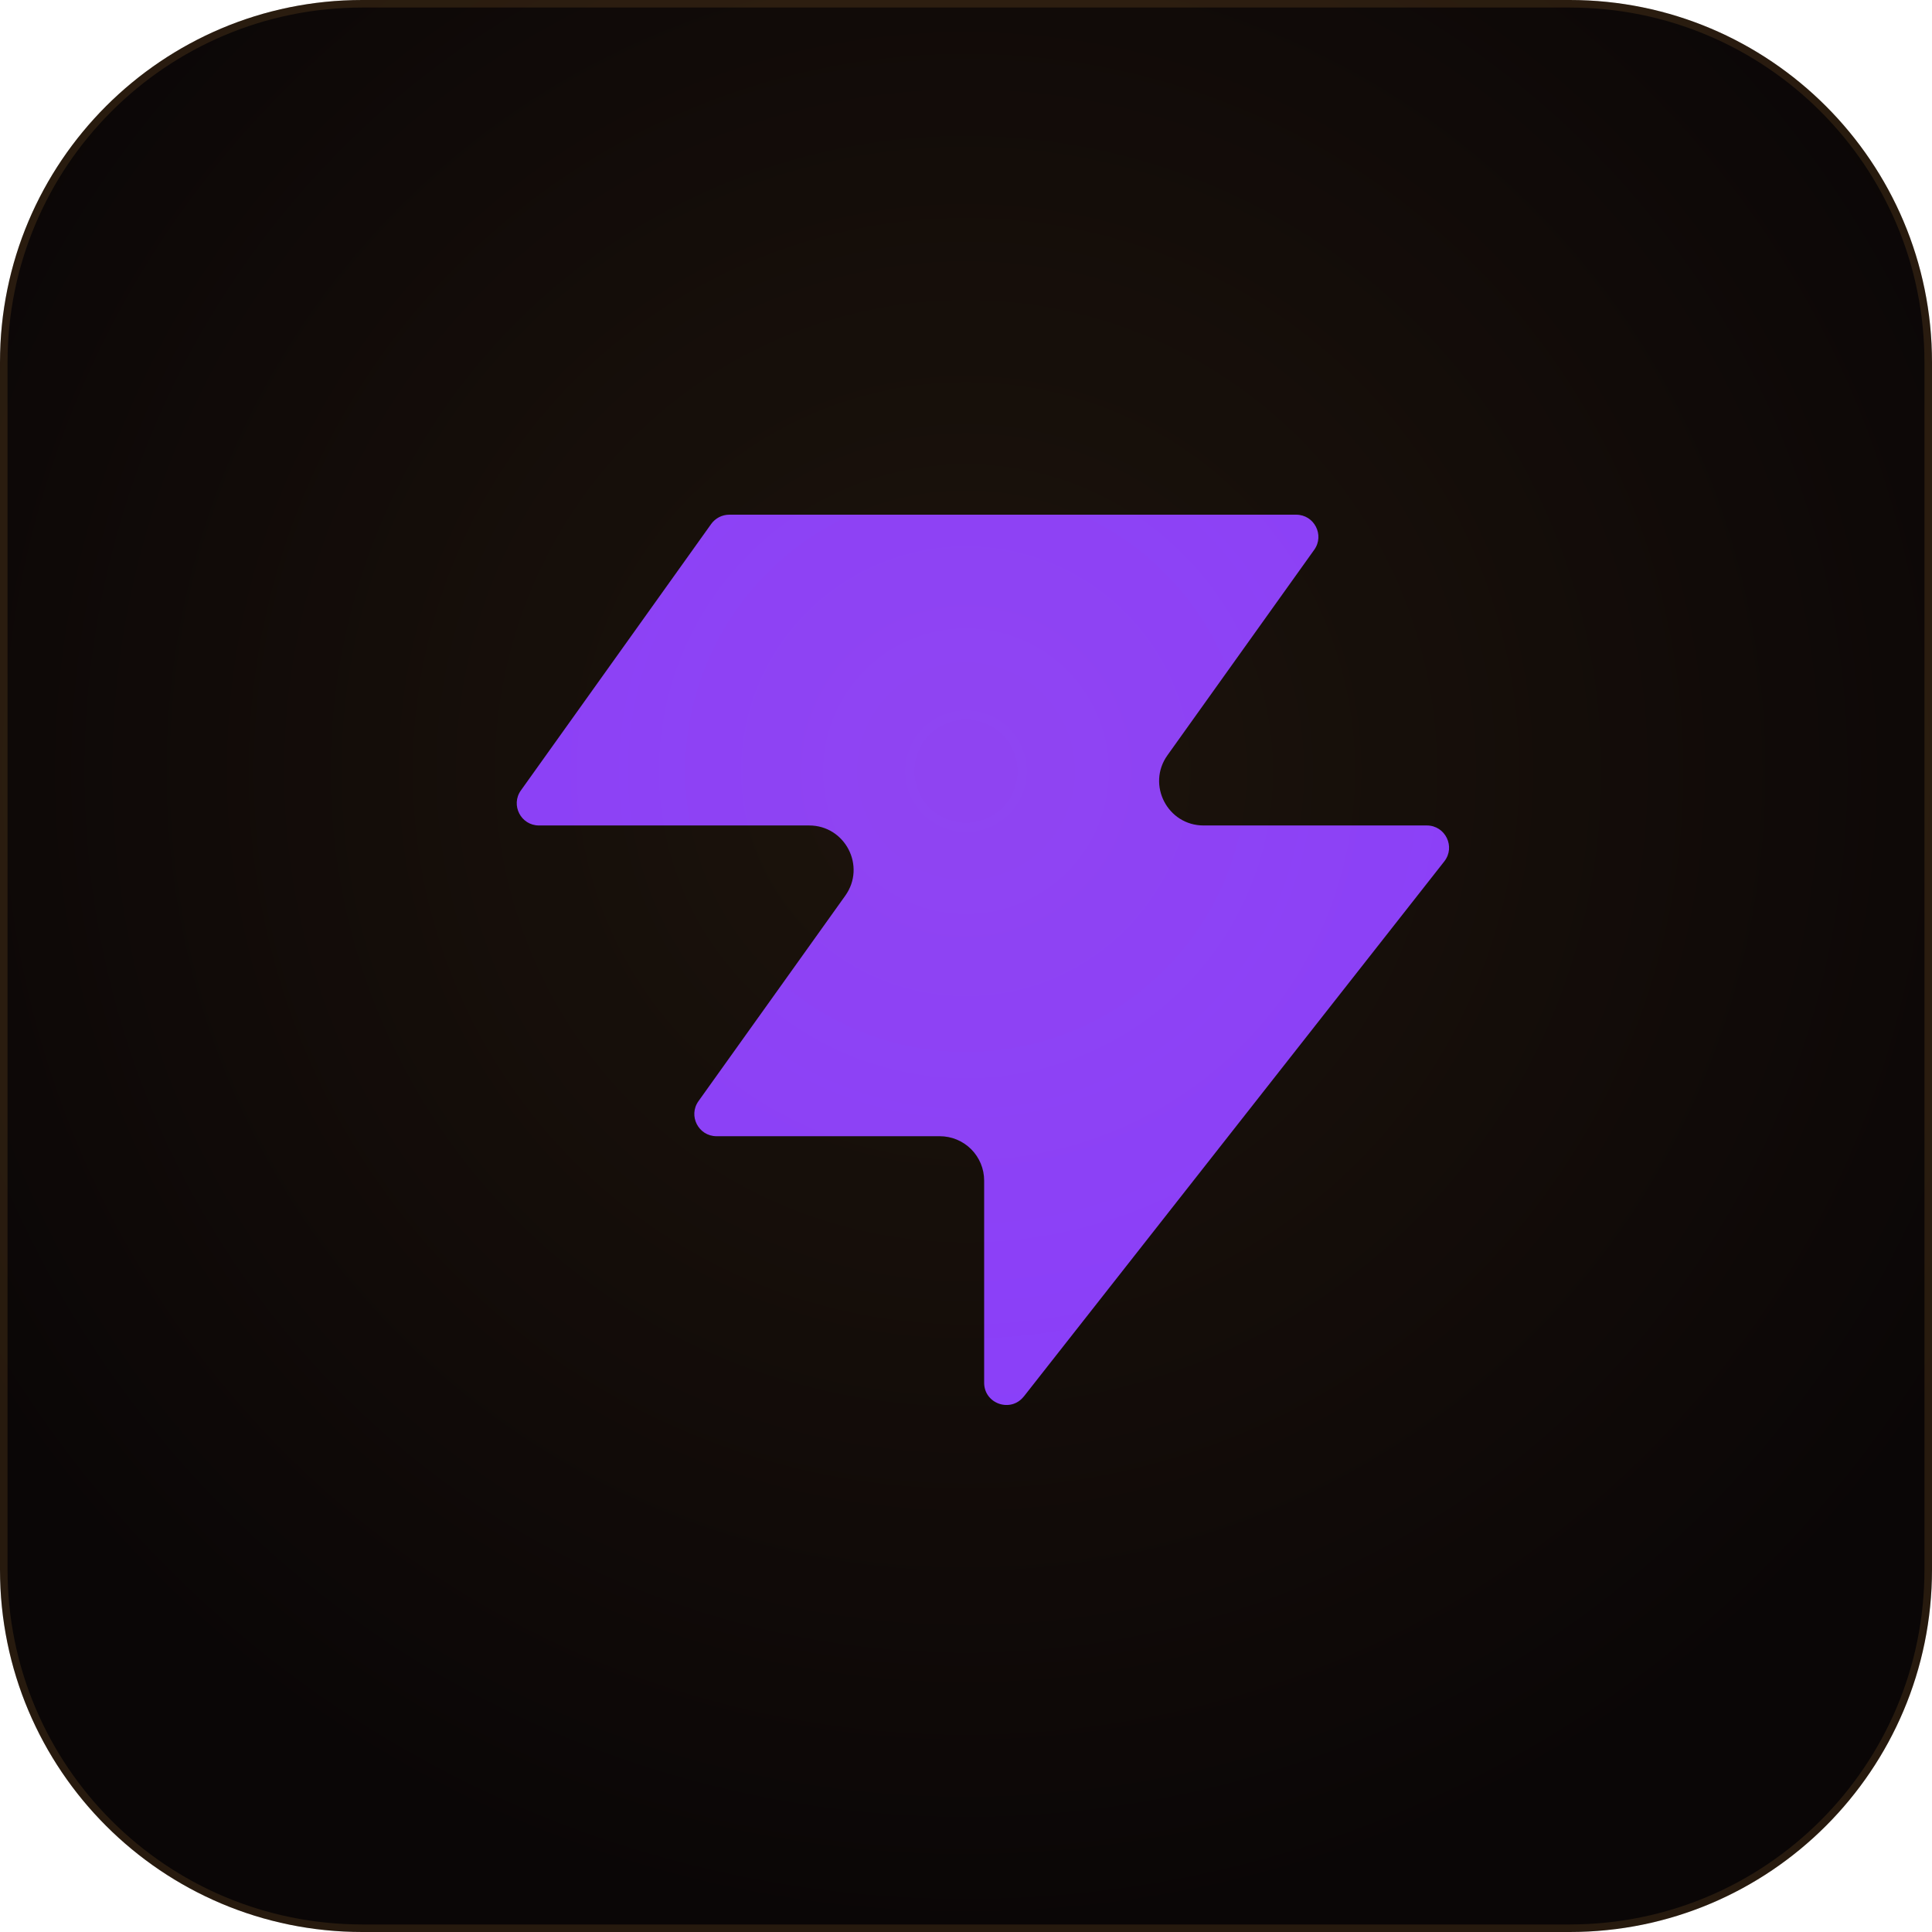
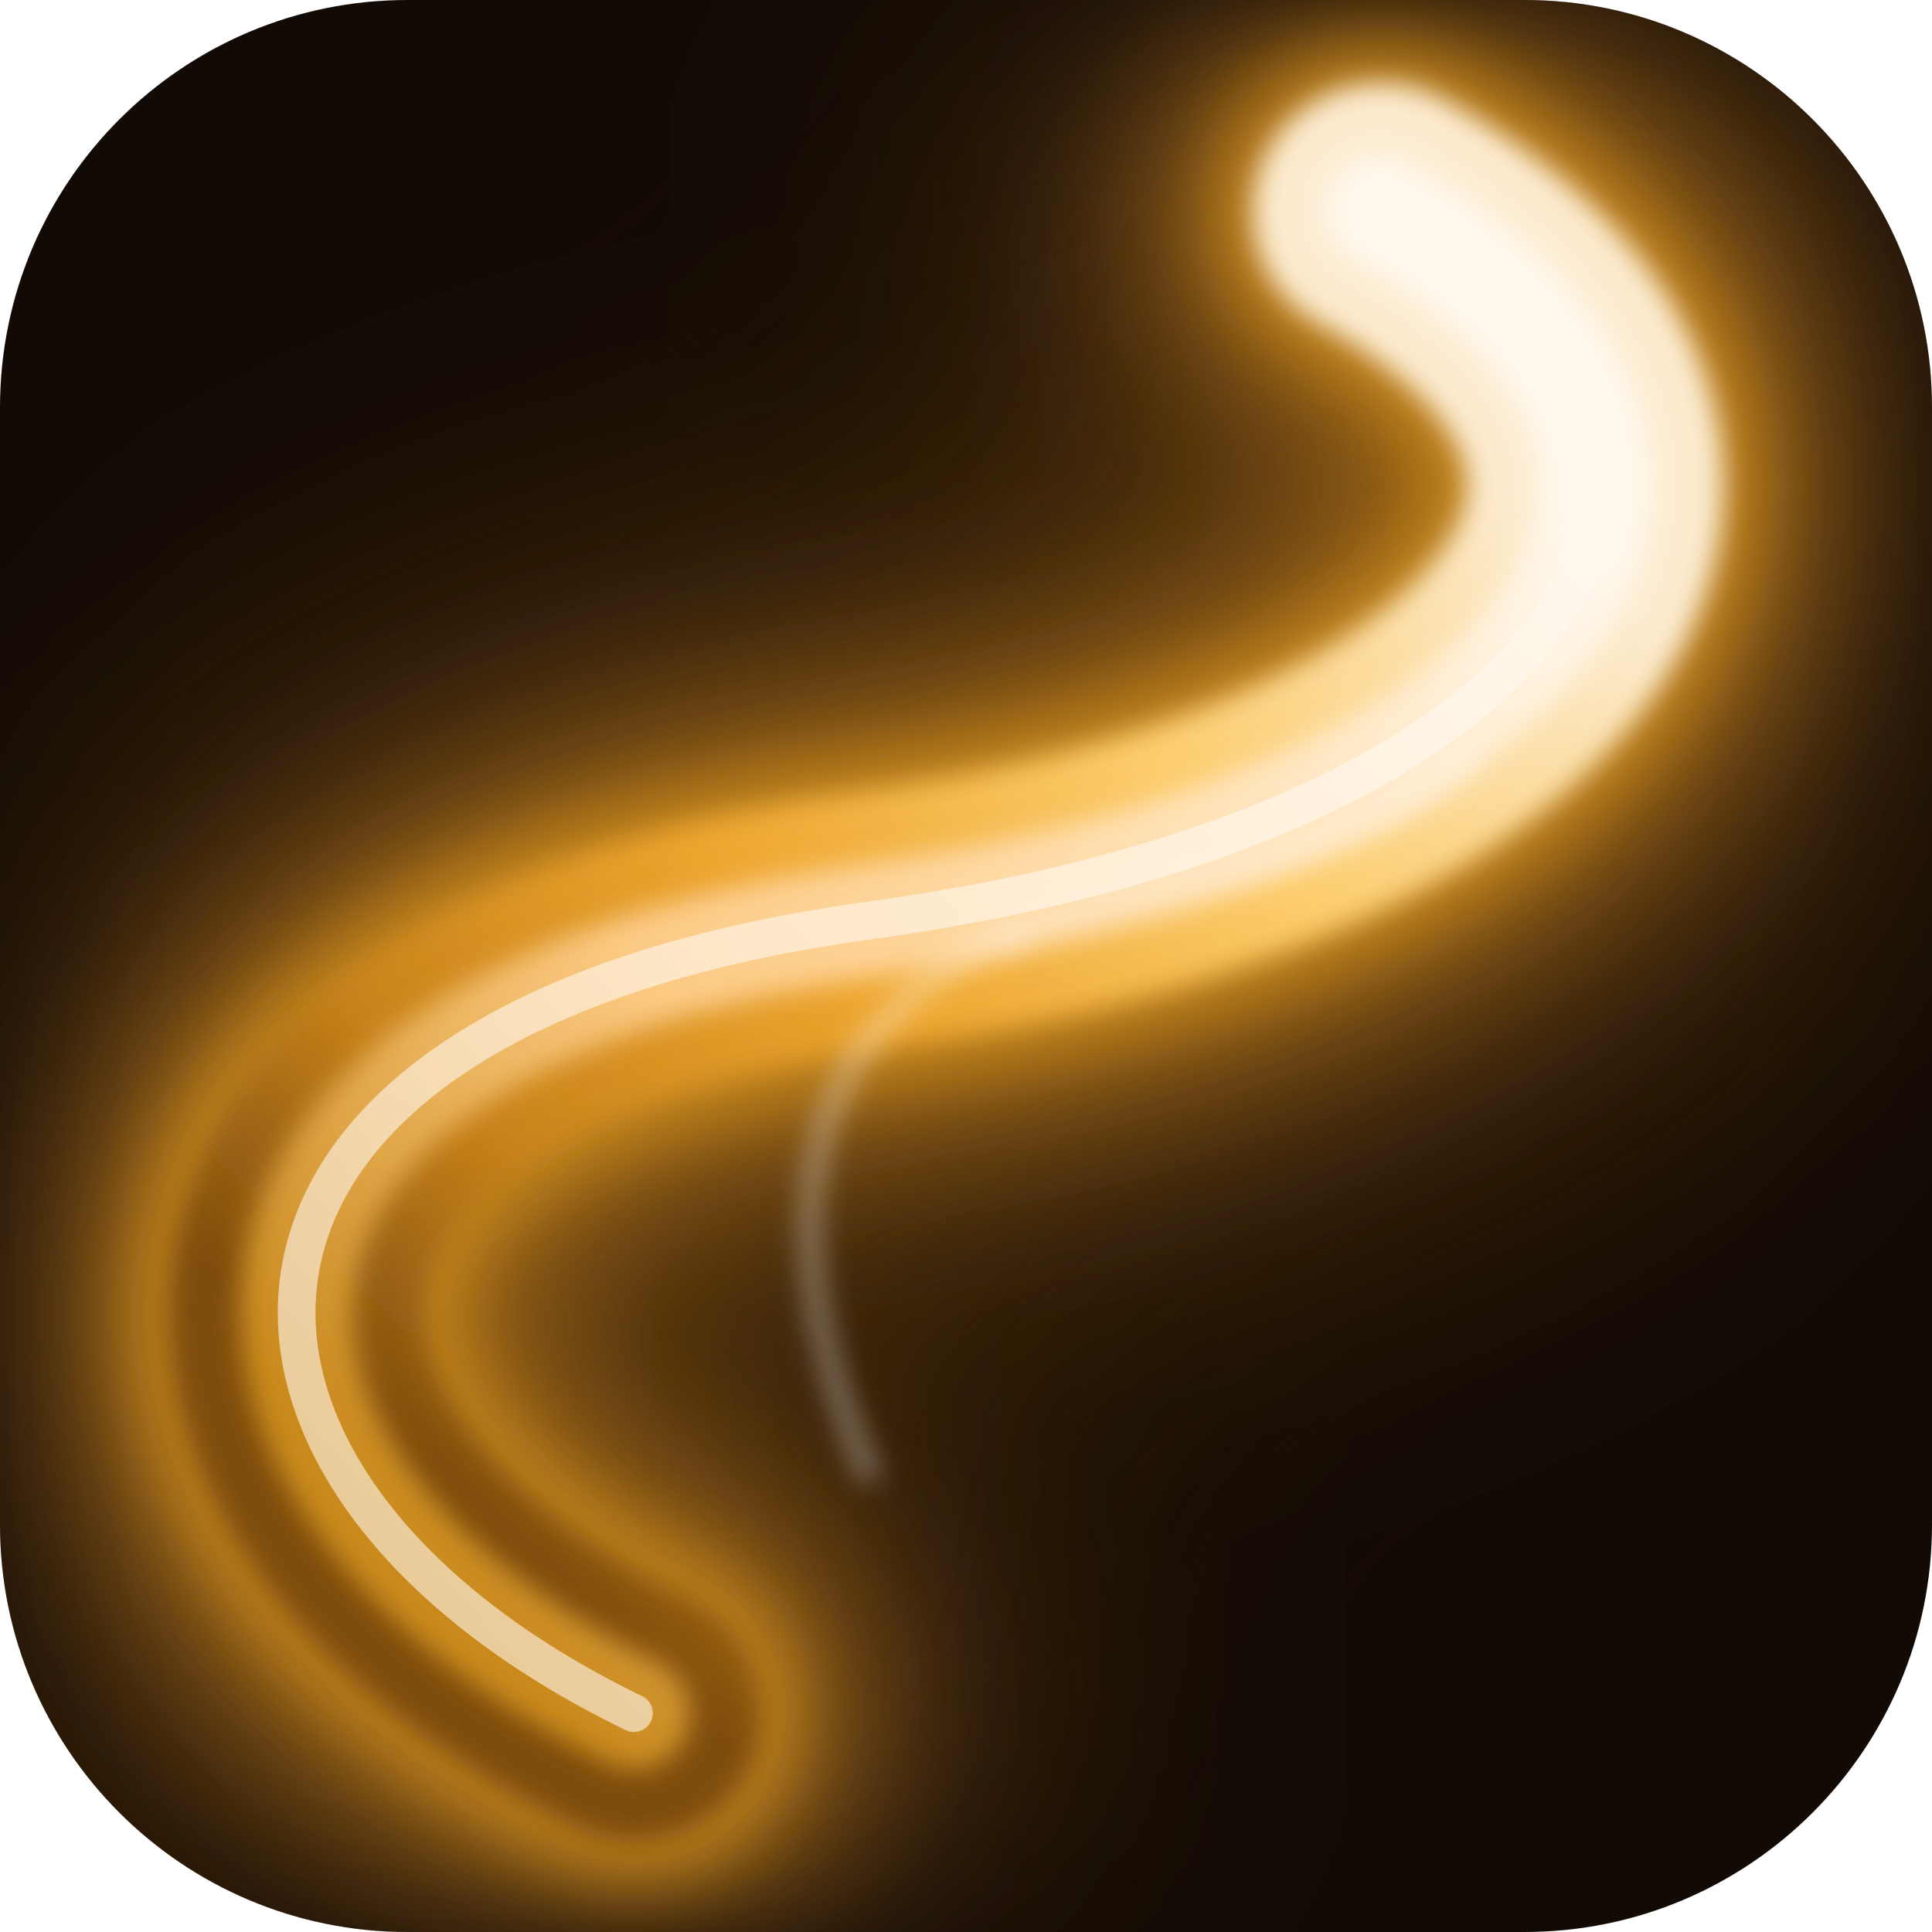
<svg xmlns="http://www.w3.org/2000/svg" width="512" height="512" viewBox="0 0 512 512" fill="none">
-   <rect width="512" height="512" rx="96" fill="#0a0606" />
-   <rect x="1" y="1" width="510" height="510" rx="95" stroke="rgba(255,178,80,0.12)" stroke-width="2" />
-   <g transform="translate(256, 256) scale(5.2) translate(-23, -23)">
-     <path d="M25.946 44.938c-.664.845-2.021.375-2.021-.698V33.937a2.26 2.26 0 0 0-2.262-2.262H10.287c-.92 0-1.456-1.04-.92-1.788l7.48-10.471c1.07-1.497 0-3.578-1.842-3.578H1.237c-.92 0-1.456-1.04-.92-1.788L10.013.474c.214-.297.556-.474.92-.474h28.894c.92 0 1.456 1.04.92 1.788l-7.48 10.471c-1.07 1.498 0 3.579 1.842 3.579h11.377c.943 0 1.473 1.088.89 1.83L25.947 44.94z" fill="#863bff" />
+   <defs>
+     <filter id="f1" x="-100%" y="-100%" width="300%" height="300%">
+       <feGaussianBlur stdDeviation="60" />
+     </filter>
+     <filter id="f2" x="-80%" y="-80%" width="260%" height="260%">
+       <feGaussianBlur stdDeviation="38" />
+     </filter>
+     <filter id="f3" x="-60%" y="-60%" width="220%" height="220%">
+       <feGaussianBlur stdDeviation="20" />
+     </filter>
+     <filter id="f4" x="-40%" y="-40%" width="180%" height="180%">
+       <feGaussianBlur stdDeviation="9" />
+     </filter>
+     <filter id="f5" x="-30%" y="-30%" width="160%" height="160%">
+       <feGaussianBlur stdDeviation="3.5" />
+     </filter>
+     <linearGradient id="rg" x1="0.18" y1="0.9" x2="0.82" y2="0.1">
+       <stop offset="0%" stop-color="#7A4A0E" />
+       <stop offset="20%" stop-color="#C8821A" />
+       <stop offset="45%" stop-color="#F0A830" />
+       <stop offset="70%" stop-color="#FFD070" />
+       <stop offset="100%" stop-color="#FFF0D8" />
+     </linearGradient>
+     <linearGradient id="cg" x1="0.1" y1="0.9" x2="0.9" y2="0.1">
+       <stop offset="0%" stop-color="#D4921E" />
+       <stop offset="35%" stop-color="#FFD090" />
+       <stop offset="100%" stop-color="#FFFAF2" />
+     </linearGradient>
+     <clipPath id="clip">
+       <rect width="512" height="512" rx="108" />
+     </clipPath>
+   </defs>
+   <rect width="512" height="512" rx="108" fill="#120A05" />
+   <g clip-path="url(#clip)">
+     <path d="M 168 454 C 40 392, 40 270, 230 244 C 420 218, 478 118, 366 56" stroke="#5C3408" stroke-width="220" fill="none" stroke-linecap="round" filter="url(#f1)" opacity="0.38" />
+     <path d="M 168 454 C 40 392, 40 270, 230 244 C 420 218, 478 118, 366 56" stroke="#945E18" stroke-width="165" fill="none" stroke-linecap="round" filter="url(#f2)" opacity="0.42" />
+     <path d="M 168 454 C 40 392, 40 270, 230 244 C 420 218, 478 118, 366 56" stroke="#C88420" stroke-width="120" fill="none" stroke-linecap="round" filter="url(#f3)" opacity="0.55" />
+     <path d="M 168 454 C 40 392, 40 270, 230 244 C 420 218, 478 118, 366 56" stroke="#D4921E" stroke-width="88" fill="none" stroke-linecap="round" filter="url(#f4)" opacity="0.72" />
+     <path d="M 168 454 C 40 392, 40 270, 230 244 C 420 218, 478 118, 366 56" stroke="url(#rg)" stroke-width="68" fill="none" stroke-linecap="round" filter="url(#f5)" opacity="0.95" />
+     <path d="M 168 454 C 40 392, 40 270, 230 244 C 420 218, 478 118, 366 56" stroke="url(#cg)" stroke-width="30" fill="none" stroke-linecap="round" filter="url(#f5)" opacity="0.88" />
+     <path d="M 168 454 C 40 392, 40 270, 230 244 C 420 218, 478 118, 366 56" stroke="#FFF8F0" stroke-width="10" fill="none" stroke-linecap="round" opacity="0.60" />
+     <path d="M 230 390 C 200 320, 215 270, 268 248" stroke="#FFFAF5" stroke-width="6" fill="none" stroke-linecap="round" filter="url(#f5)" opacity="0.35" />
+     <path d="M 268 248 C 310 230, 360 230, 390 200" stroke="#FFFAF5" stroke-width="6" fill="none" stroke-linecap="round" filter="url(#f5)" opacity="0.30" />
  </g>
-   <radialGradient id="g" cx="50%" cy="40%" r="60%">
-     <stop offset="0%" stop-color="rgba(255,178,80,0.08)" />
-     <stop offset="100%" stop-color="rgba(255,178,80,0)" />
-   </radialGradient>
-   <rect width="512" height="512" rx="96" fill="url(#g)" />
</svg>
